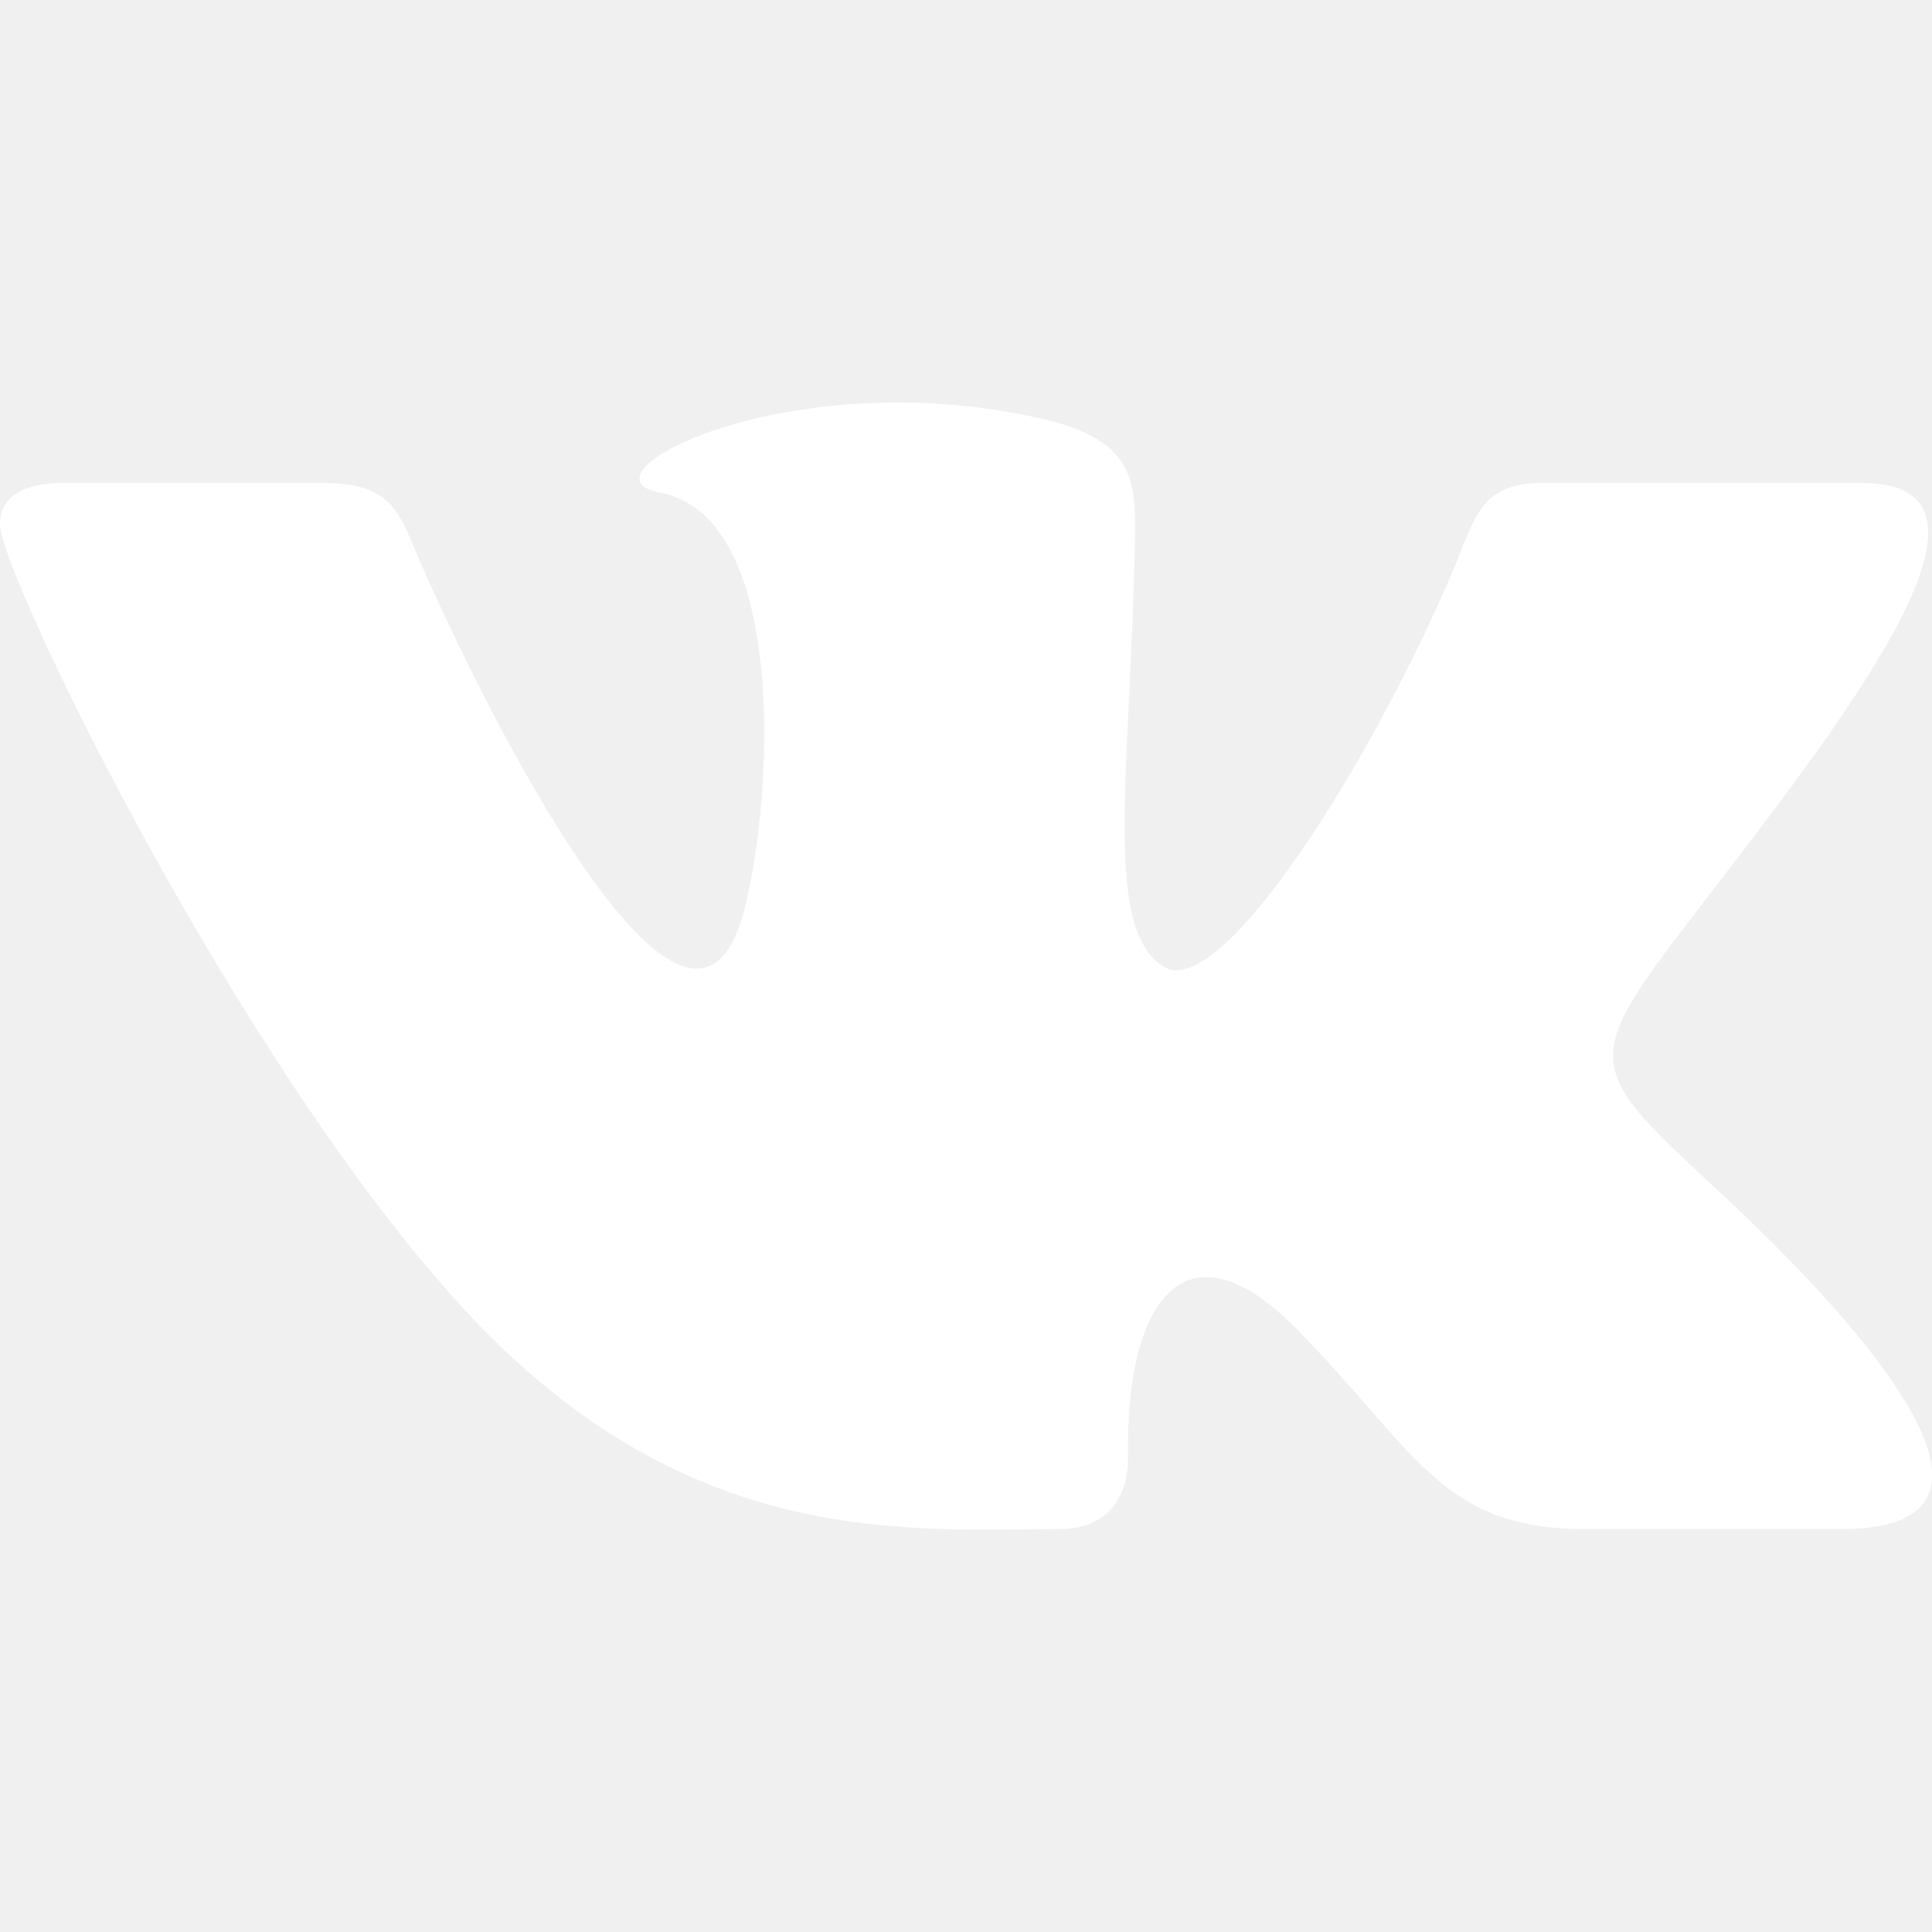
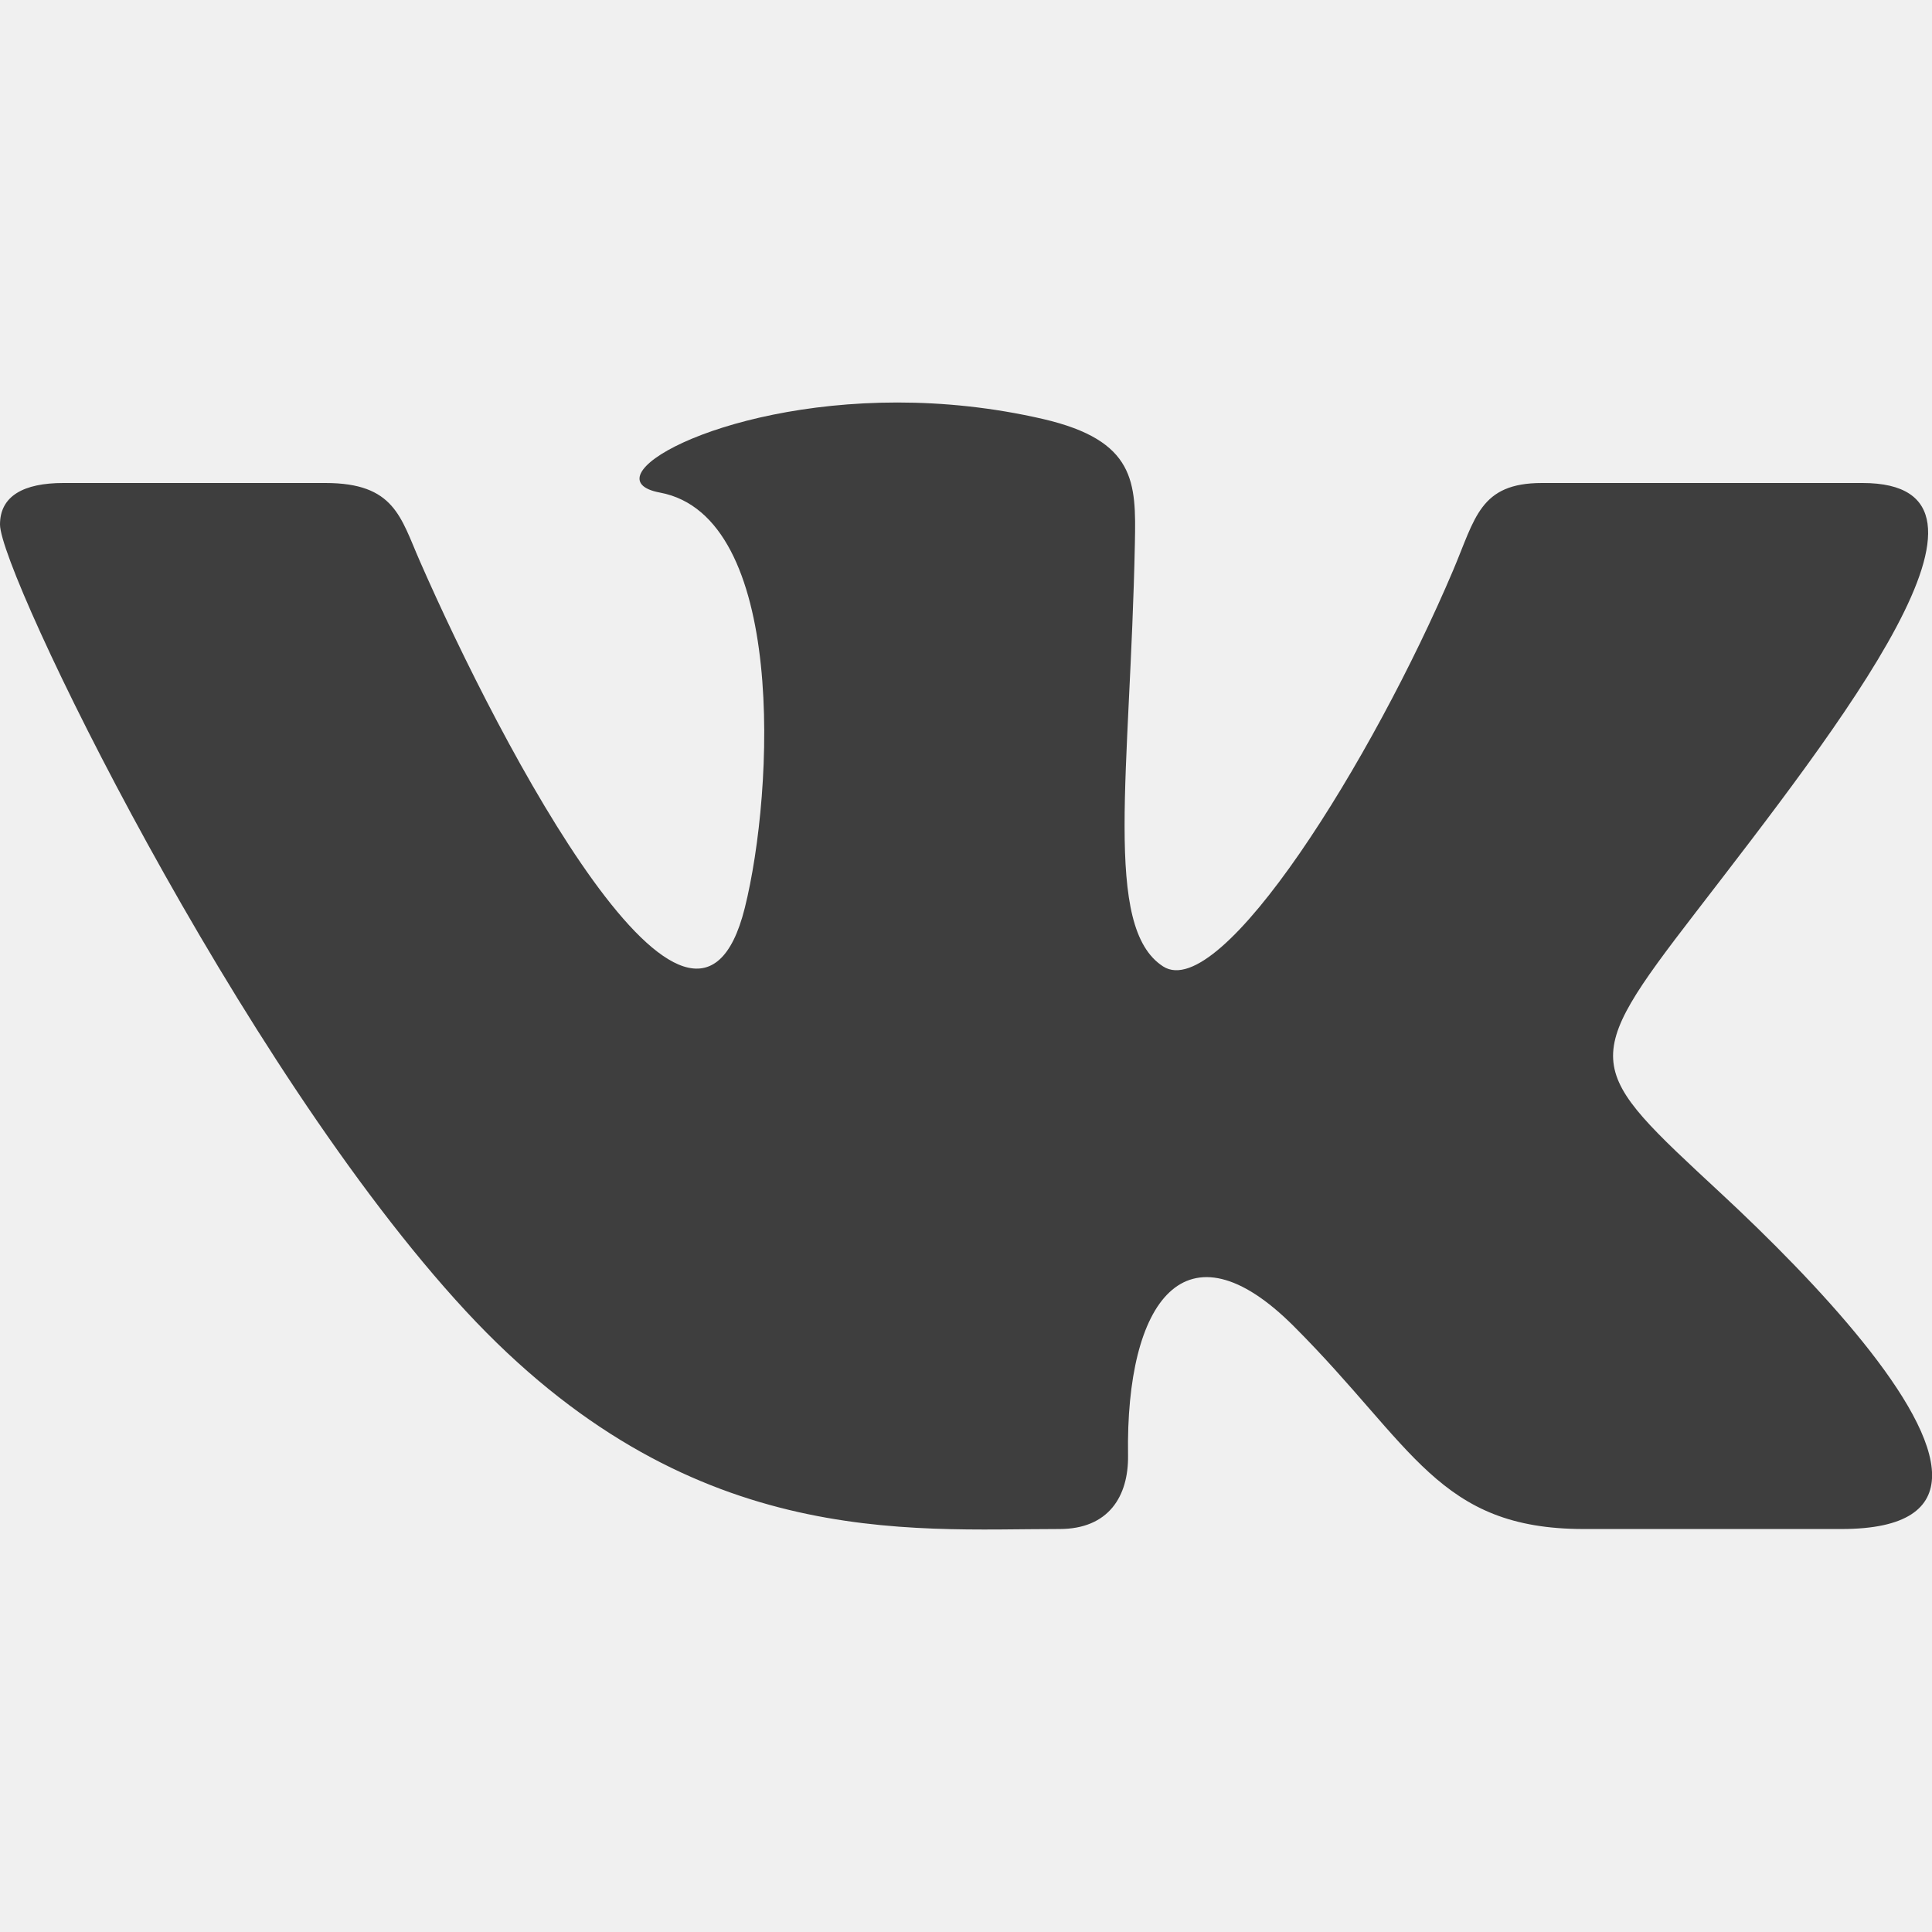
<svg xmlns="http://www.w3.org/2000/svg" width="24" height="24" viewBox="0 0 24 24">
-   <path class="st0" d="M13.162 18.994c.609 0 .858-.406.851-.915-.031-1.917.714-2.949 2.059-1.604 1.488 1.488 1.796 2.519 3.603 2.519h3.2c.808 0 1.126-.26 1.126-.668 0-.863-1.421-2.386-2.625-3.504-1.686-1.565-1.765-1.602-.313-3.486 1.801-2.339 4.157-5.336 2.073-5.336h-3.981c-.772 0-.828.435-1.103 1.083-.995 2.347-2.886 5.387-3.604 4.922-.751-.485-.407-2.406-.35-5.261.015-.754.011-1.271-1.141-1.539-.629-.145-1.241-.205-1.809-.205-2.273 0-3.841.953-2.95 1.119 1.571.293 1.42 3.692 1.054 5.16-.638 2.556-3.036-2.024-4.035-4.305-.241-.548-.315-.974-1.175-.974h-3.255c-.492 0-.787.16-.787.516 0 .602 2.96 6.72 5.786 9.77 2.756 2.975 5.48 2.708 7.376 2.708z" fill="#FFFFFF" />
+   <path class="st0" d="M13.162 18.994c.609 0 .858-.406.851-.915-.031-1.917.714-2.949 2.059-1.604 1.488 1.488 1.796 2.519 3.603 2.519h3.2c.808 0 1.126-.26 1.126-.668 0-.863-1.421-2.386-2.625-3.504-1.686-1.565-1.765-1.602-.313-3.486 1.801-2.339 4.157-5.336 2.073-5.336h-3.981c-.772 0-.828.435-1.103 1.083-.995 2.347-2.886 5.387-3.604 4.922-.751-.485-.407-2.406-.35-5.261.015-.754.011-1.271-1.141-1.539-.629-.145-1.241-.205-1.809-.205-2.273 0-3.841.953-2.95 1.119 1.571.293 1.42 3.692 1.054 5.16-.638 2.556-3.036-2.024-4.035-4.305-.241-.548-.315-.974-1.175-.974h-3.255c-.492 0-.787.16-.787.516 0 .602 2.96 6.72 5.786 9.77 2.756 2.975 5.48 2.708 7.376 2.708z" fill="#3E3E3E" />
</svg>
